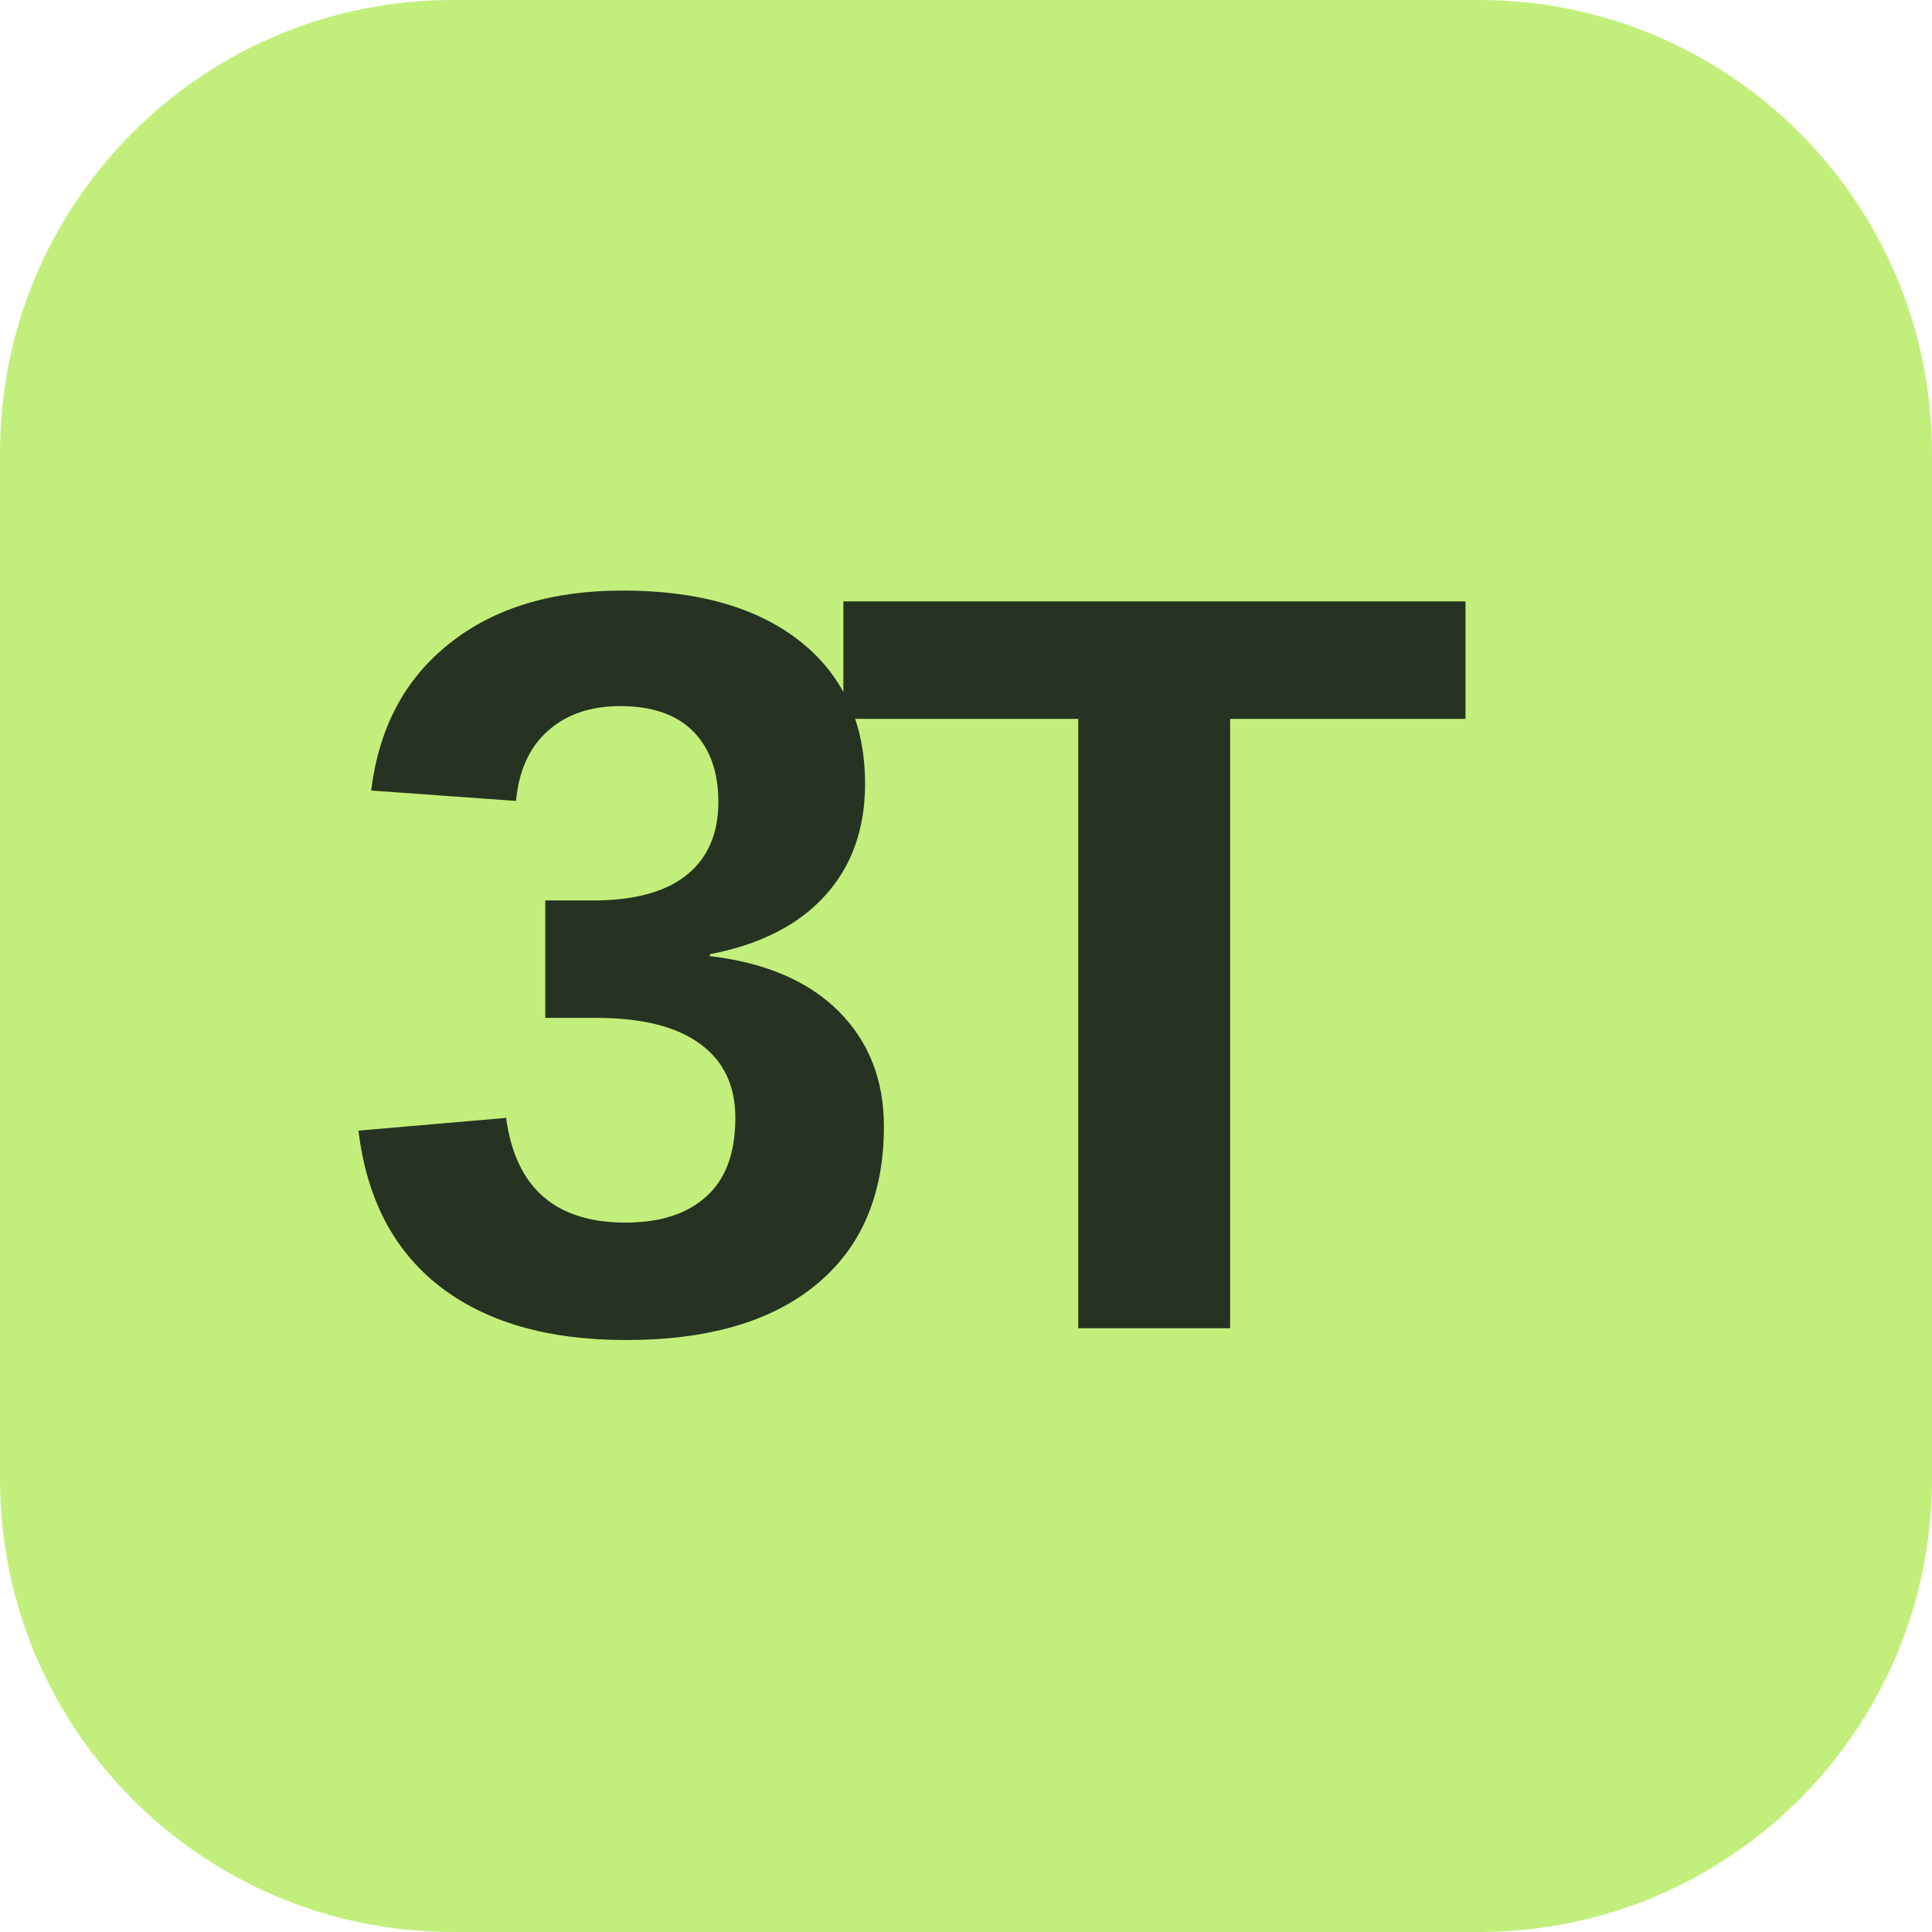
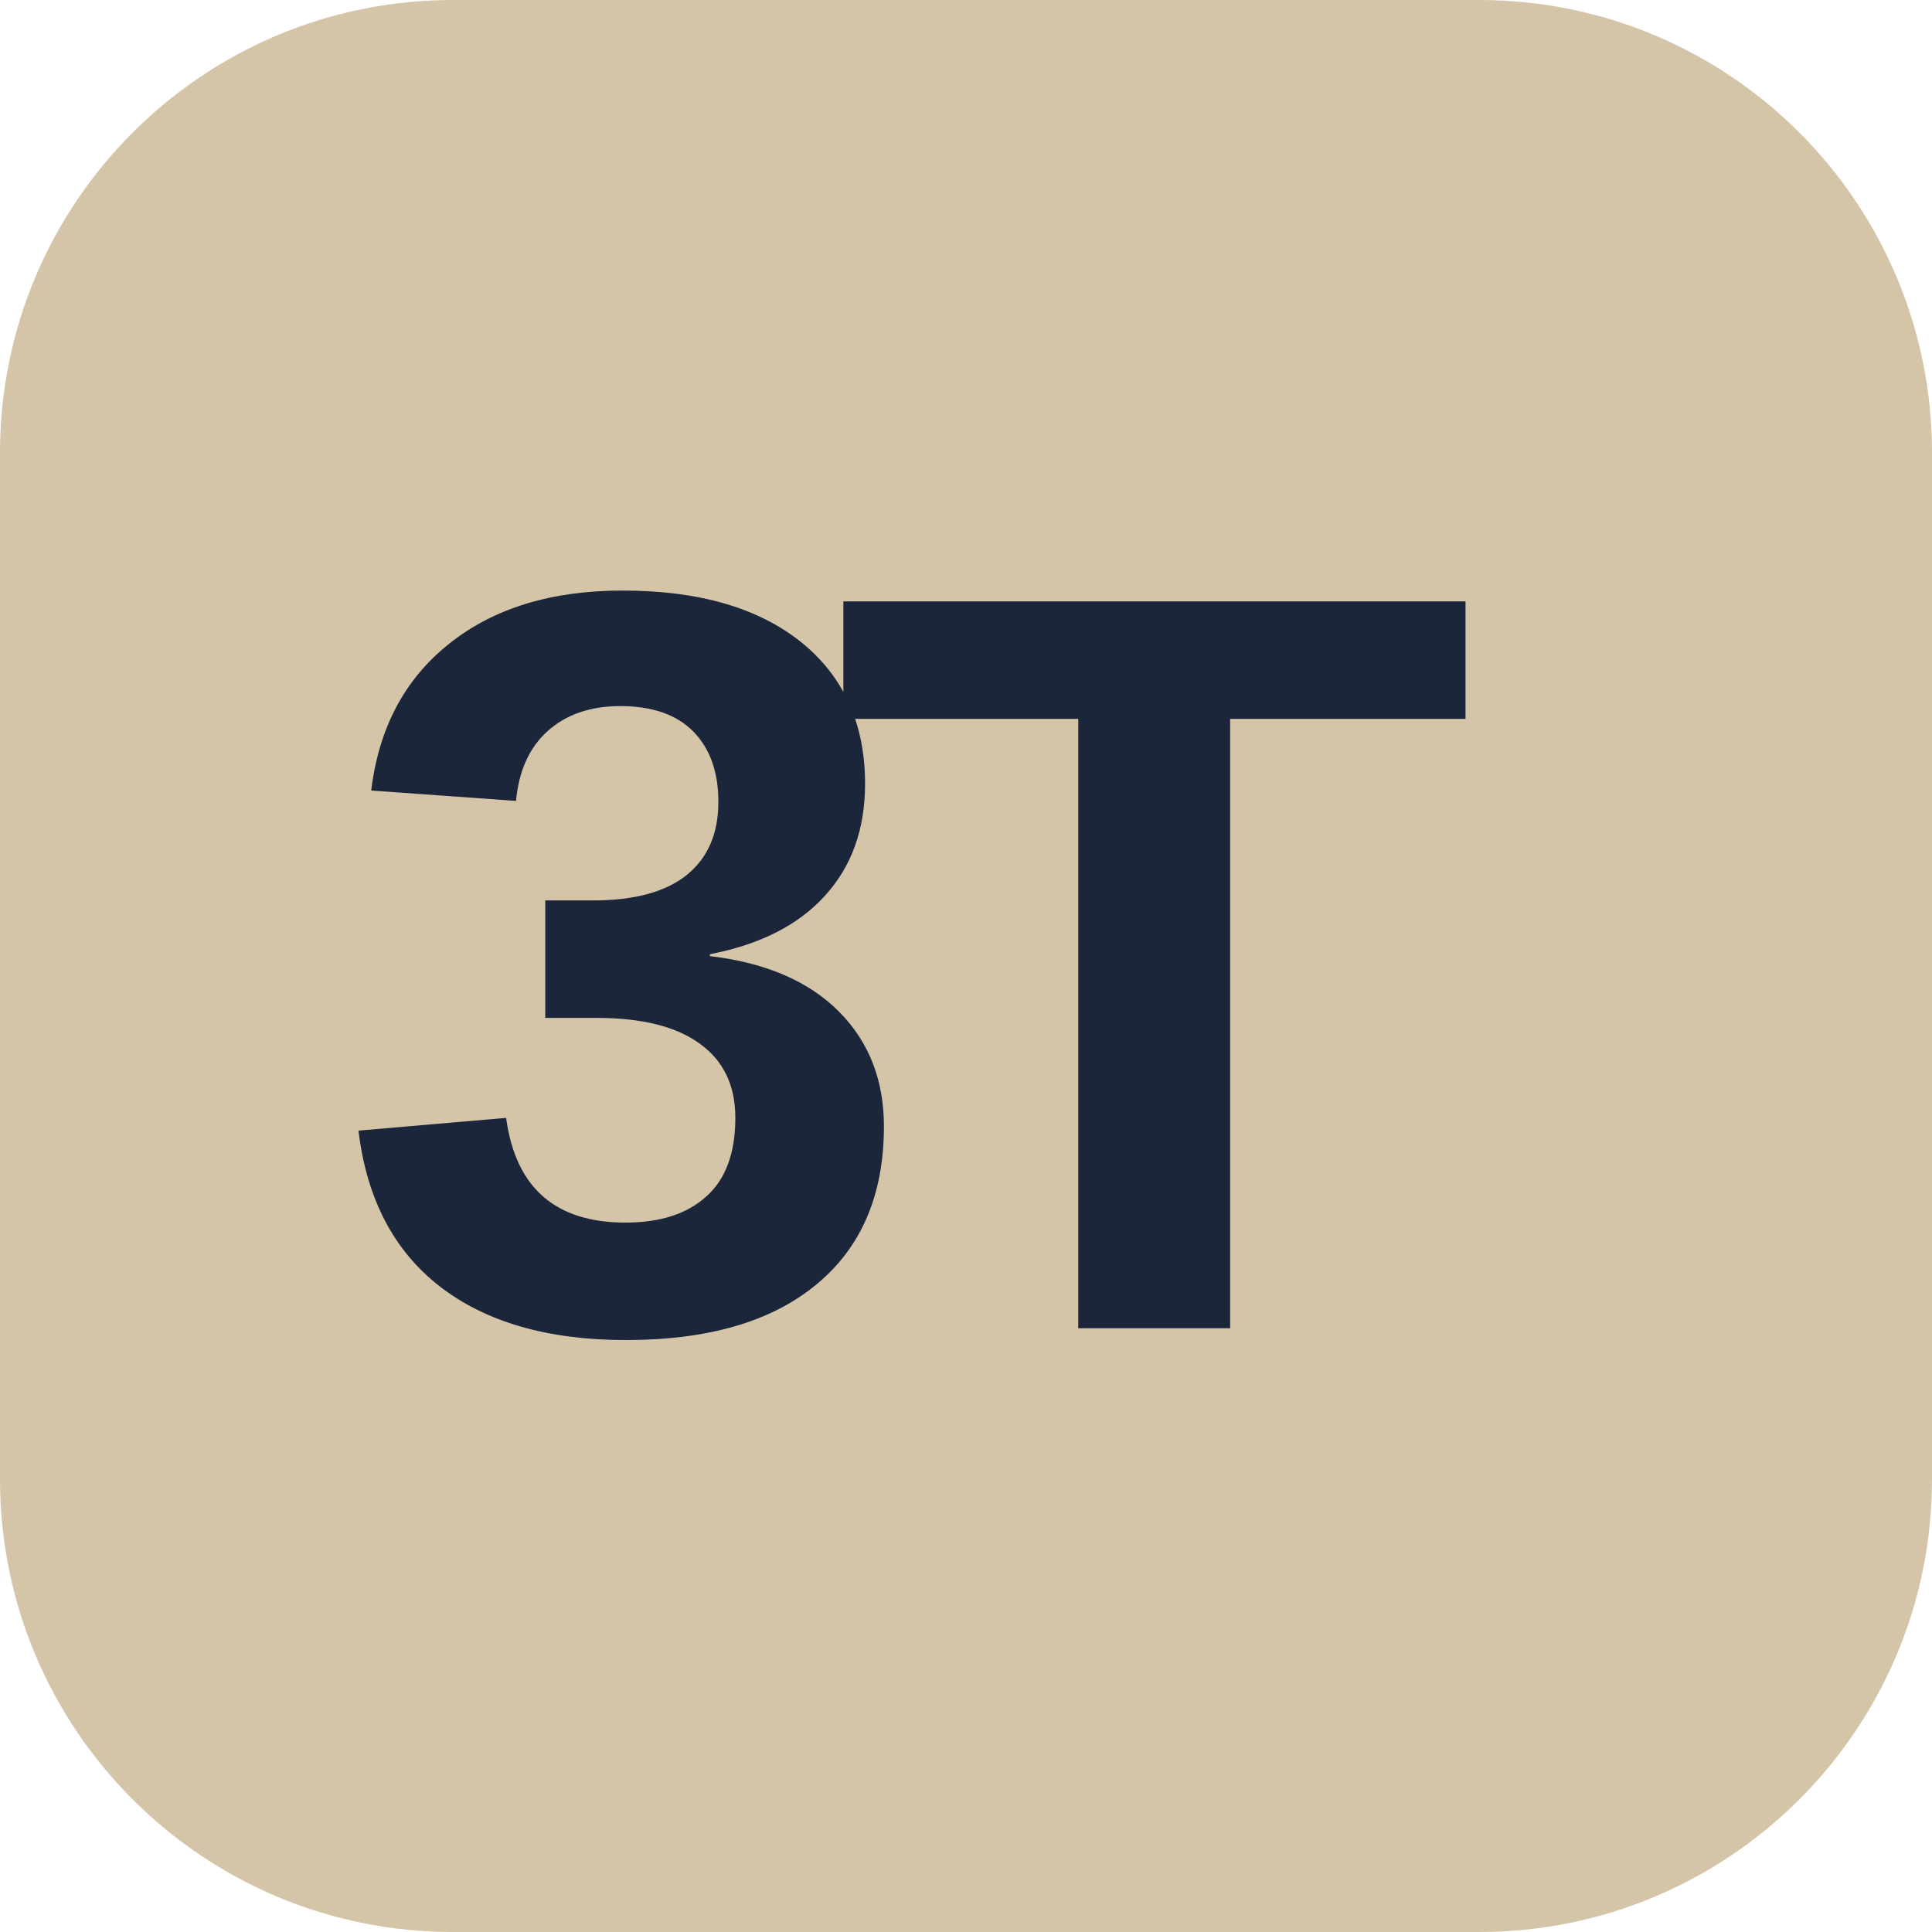
<svg xmlns="http://www.w3.org/2000/svg" viewBox="0 0 64 64">
-   <rect width="64" height="64" rx="15" fill="#c2ef7b" />
-   <text x="30" y="44" text-anchor="middle" font-family="Arial,sans-serif" font-size="35" font-weight="800" letter-spacing="-3" fill="#263322">3T</text>
+   <rect width="64" height="64" rx="15" fill="#d4c4a8" />
+   <text x="30" y="44" text-anchor="middle" font-family="Arial,sans-serif" font-size="35" font-weight="800" letter-spacing="-3" fill="#1b263b">3T</text>
</svg>
